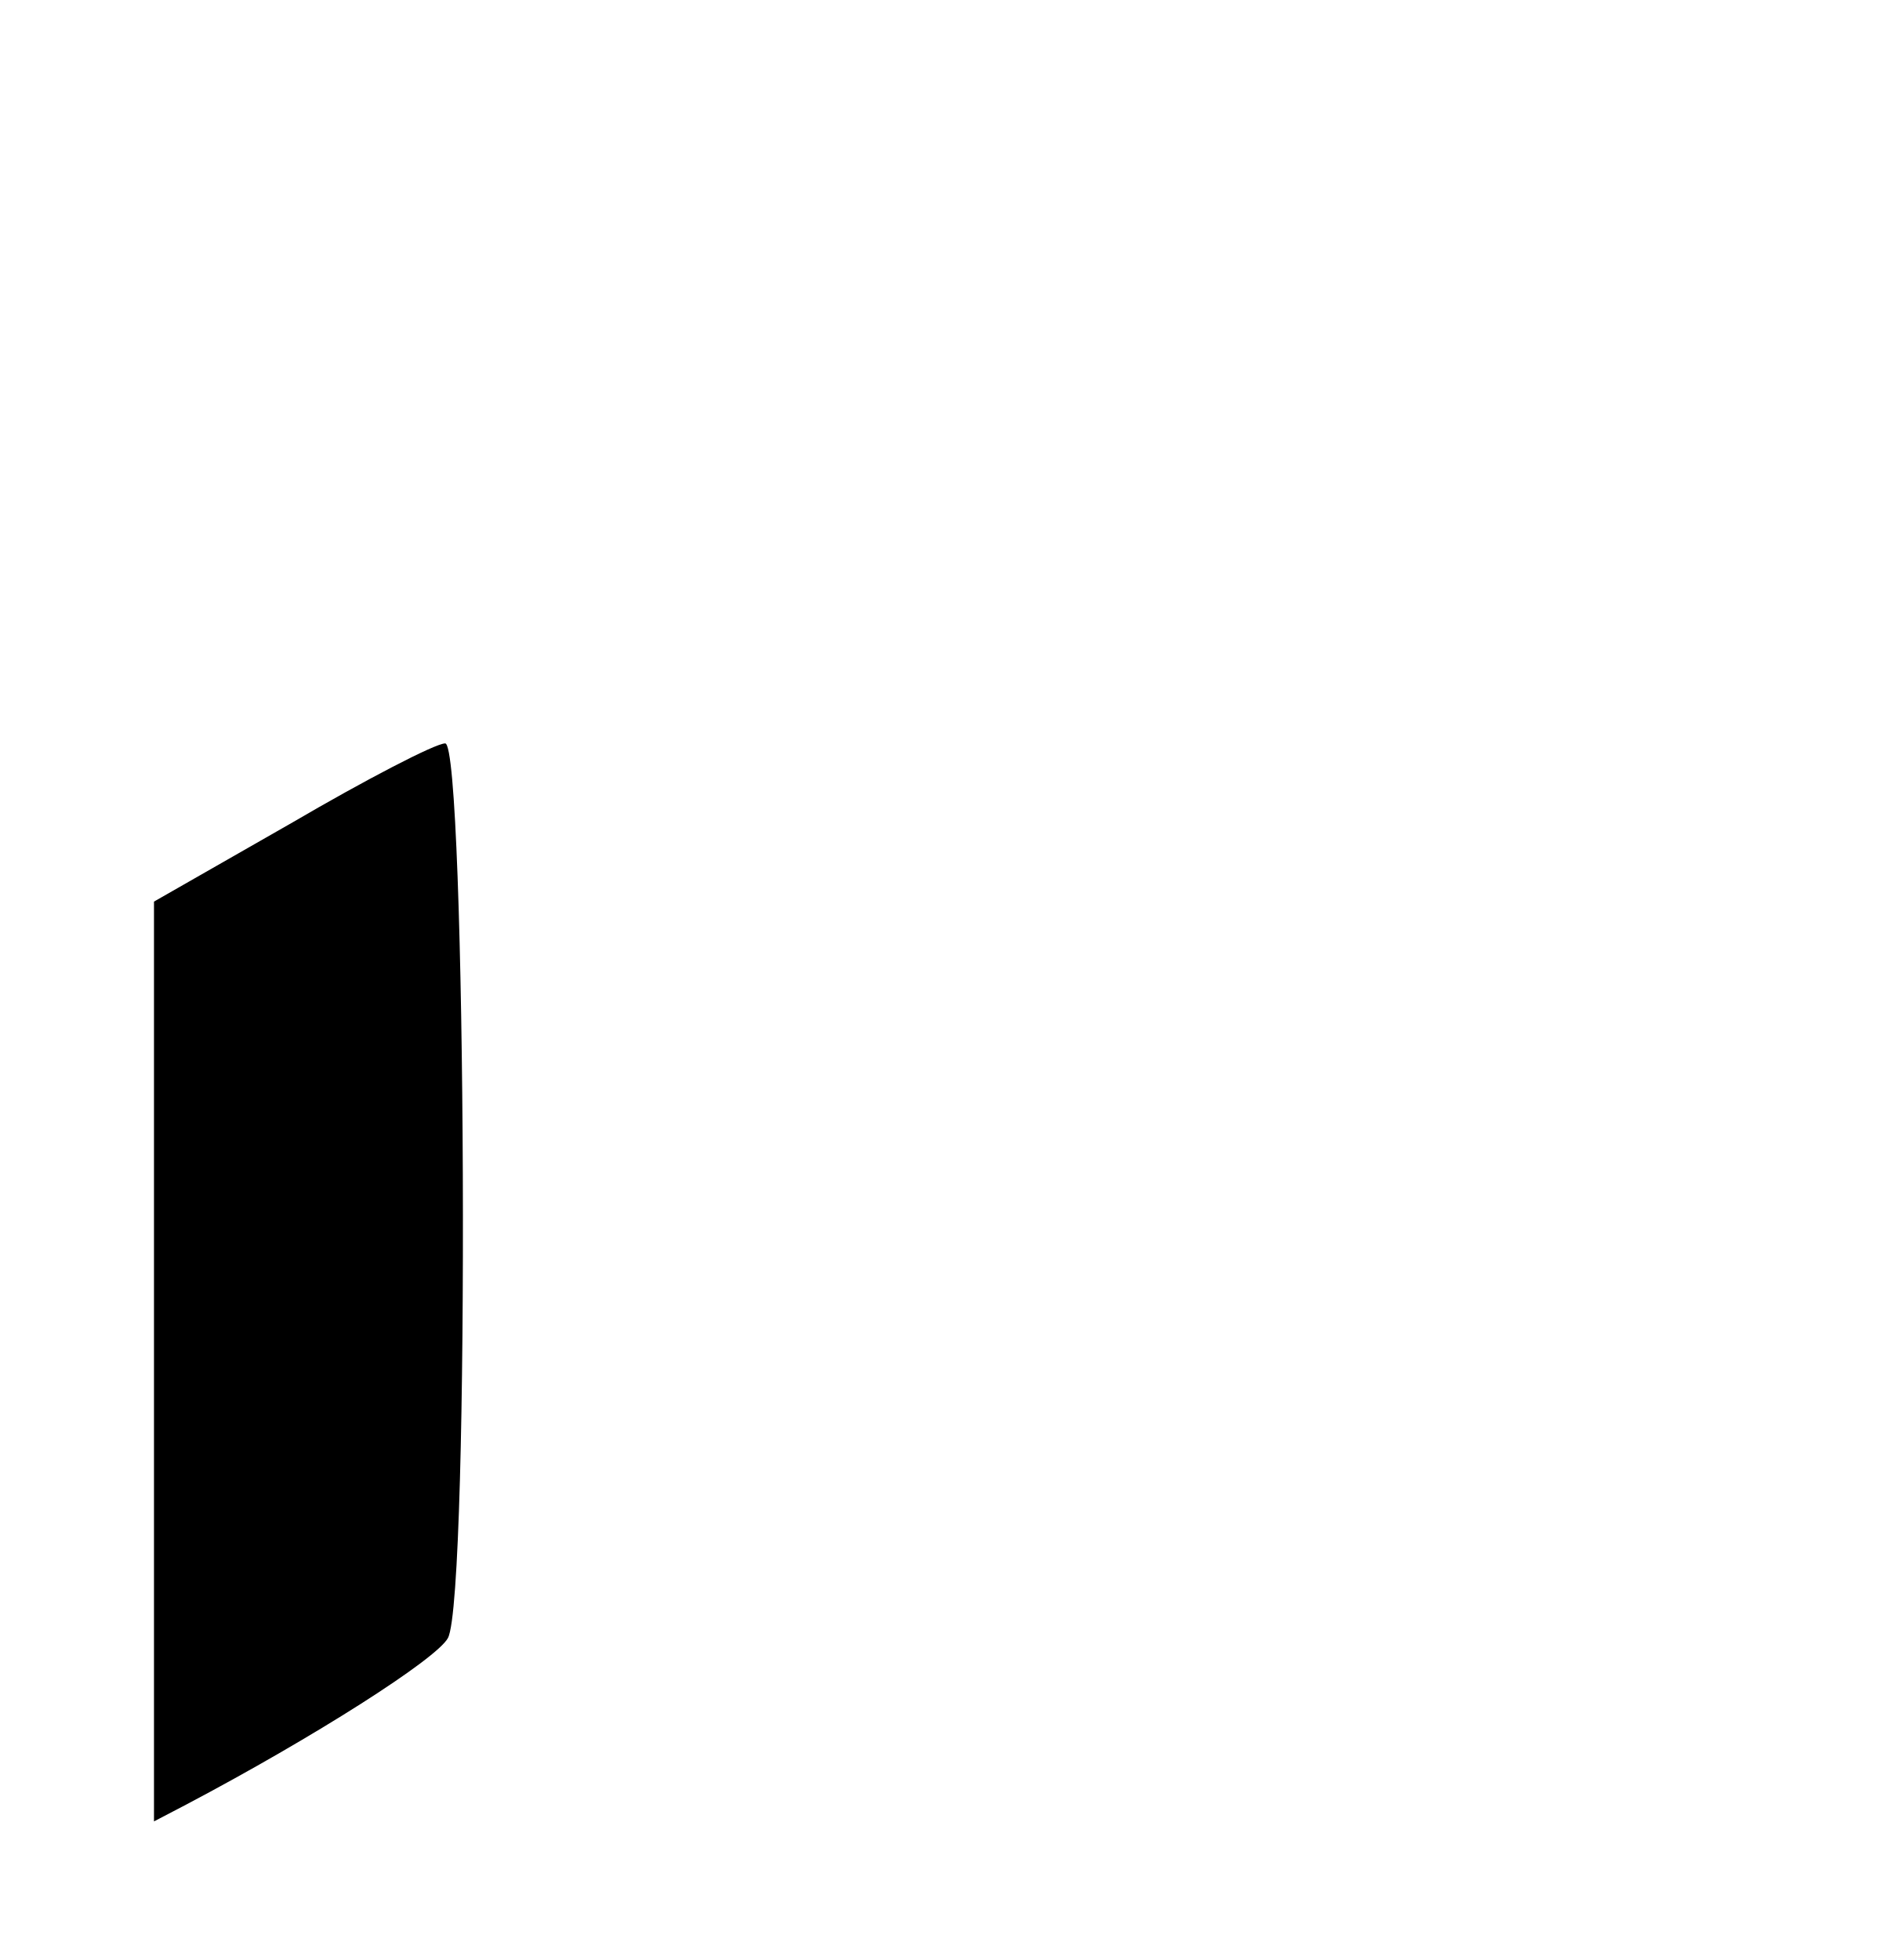
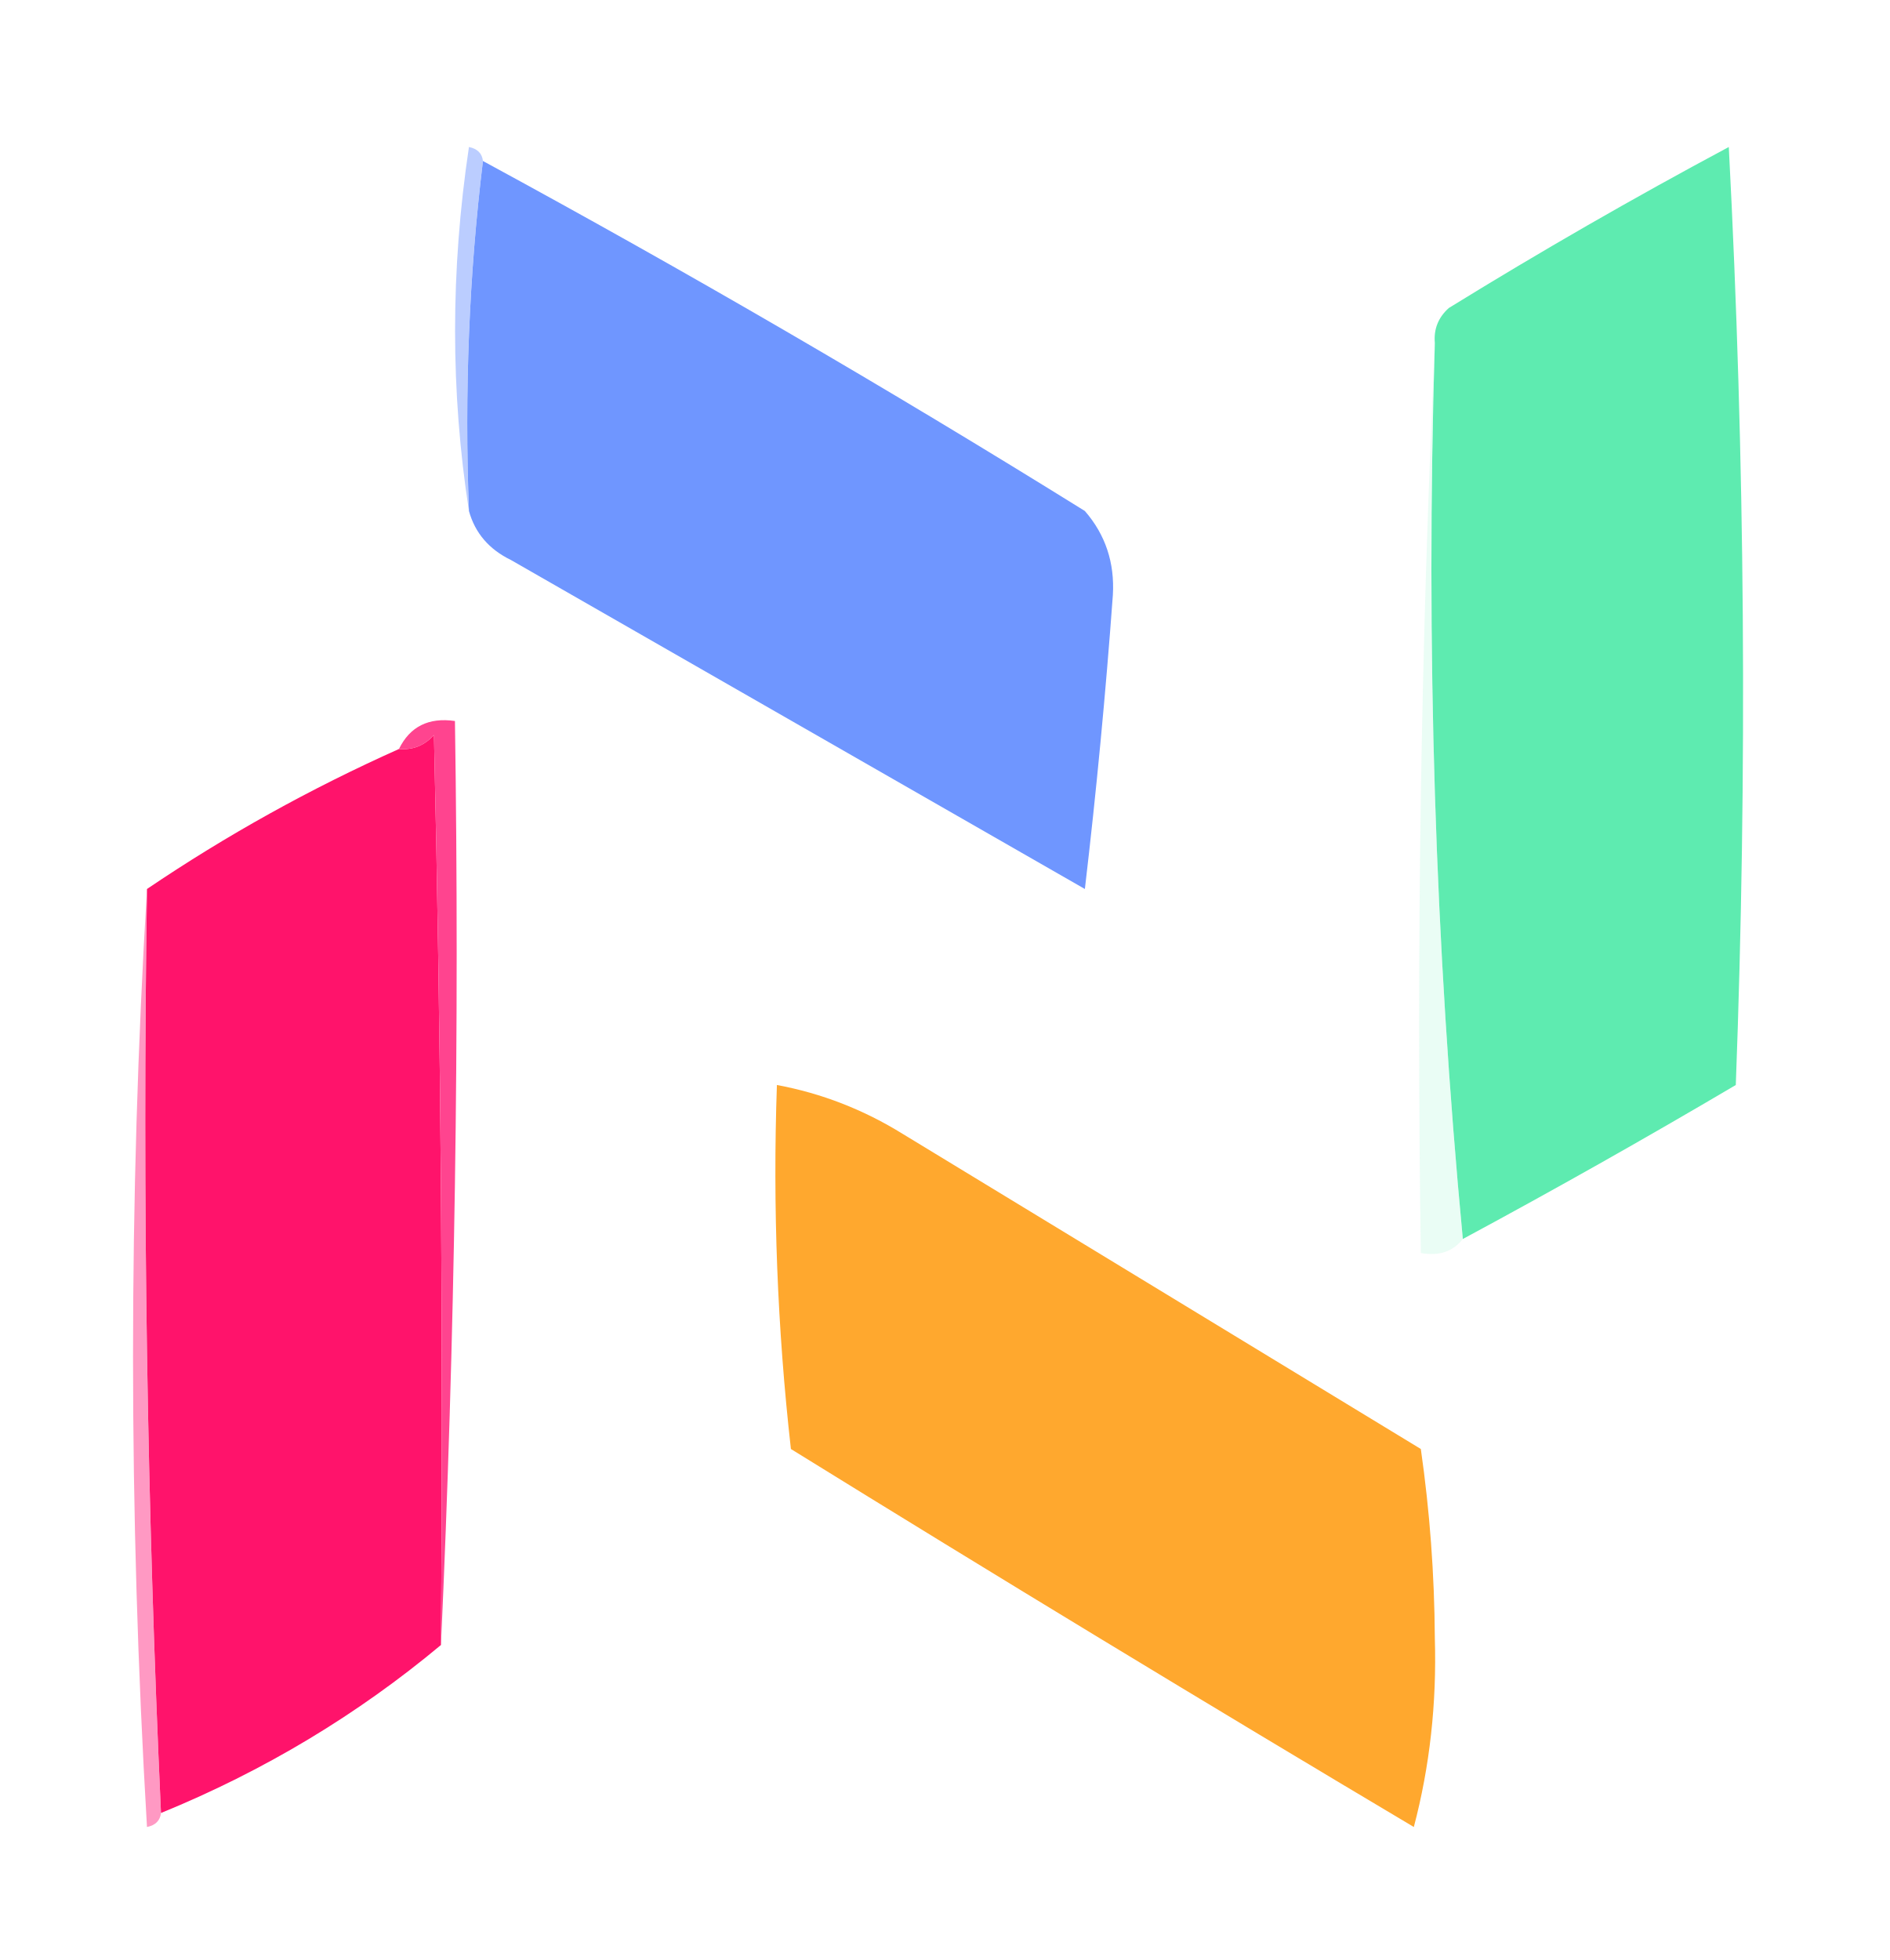
- <svg xmlns="http://www.w3.org/2000/svg" version="1.0" width="135pt" height="140pt" viewBox="0 0 135 140" preserveAspectRatio="xMidYMid meet">
-   <g transform="translate(0,140) scale(0.1,-0.1)" fill="#000000" stroke="none">
-     <path d="M208 812 l-98 -56 0 -328 0 -329 23 12 c91 48 179 104 187 119 16 30 13 640 -2 639 -7 0 -57 -26 -110 -57z" />
+ <svg xmlns="http://www.w3.org/2000/svg" version="1.1" width="135px" height="140px" style="shape-rendering:geometricPrecision; text-rendering:geometricPrecision; image-rendering:optimizeQuality; fill-rule:evenodd; clip-rule:evenodd">
+   <g>
+     <path style="opacity:1" fill="#5eebb0" d="M 104.5,88.5 C 102.511,67.526 101.844,46.193 102.5,24.5C 102.414,23.504 102.748,22.671 103.5,22C 110.038,17.967 116.704,14.133 123.5,10.5C 124.666,32.826 124.833,55.159 124,77.5C 117.554,81.305 111.054,84.972 104.5,88.5 Z" />
+   </g>
+   <g>
+     <path style="opacity:1" fill="#6f96ff" d="M 34.5,11.5 C 49.075,19.407 63.409,27.74 77.5,36.5C 78.969,38.192 79.635,40.192 79.5,42.5C 78.989,49.514 78.323,56.514 77.5,63.5C 63.833,55.667 50.167,47.833 36.5,40C 34.937,39.241 33.937,38.074 33.5,36.5C 33.174,27.983 33.507,19.65 34.5,11.5 Z" />
+   </g>
+   <g>
+     <path style="opacity:0.357" fill="#c5f8e3" d="M 102.5,24.5 C 101.844,46.193 102.511,67.526 104.5,88.5C 103.791,89.404 102.791,89.737 101.5,89.5C 101.169,67.66 101.503,45.994 102.5,24.5 Z" />
+   </g>
+   <g>
+     <path style="opacity:0.689" fill="#9cb7ff" d="M 34.5,11.5 C 33.507,19.65 33.174,27.983 33.5,36.5C 32.179,27.991 32.179,19.325 33.5,10.5C 34.107,10.624 34.44,10.957 34.5,11.5 Z" />
+   </g>
+   <g>
+     <path style="opacity:1" fill="#ff136b" d="M 31.5,117.5 C 25.505,122.503 18.838,126.503 11.5,129.5C 10.503,107.673 10.169,85.673 10.5,63.5C 16.17,59.663 22.17,56.33 28.5,53.5C 29.496,53.586 30.329,53.252 31,52.5C 31.5,74.164 31.667,95.831 31.5,117.5 Z" />
+   </g>
+   <g>
+     <path style="opacity:0.952" fill="#ff3b89" d="M 31.5,117.5 C 31.667,95.831 31.5,74.164 31,52.5C 30.329,53.252 29.496,53.586 28.5,53.5C 29.287,51.896 30.62,51.229 32.5,51.5C 32.831,73.673 32.497,95.673 31.5,117.5 Z" />
+   </g>
+   <g>
+     <path style="opacity:0.684" fill="#ff6ba7" d="M 10.5,63.5 C 10.169,85.673 10.503,107.673 11.5,129.5C 11.44,130.043 11.107,130.376 10.5,130.5C 9.172,108.004 9.172,85.67 10.5,63.5 Z" />
+   </g>
+   <g>
+     <path style="opacity:1" fill="#ffa82e" d="M 55.5,77.5 C 58.691,78.092 61.691,79.259 64.5,81C 76.833,88.5 89.167,96 101.5,103.5C 102.139,107.95 102.472,112.45 102.5,117C 102.64,121.674 102.14,126.174 101,130.5C 86.084,121.626 71.25,112.626 56.5,103.5C 55.529,94.888 55.196,86.221 55.5,77.5 Z" />
  </g>
</svg>
